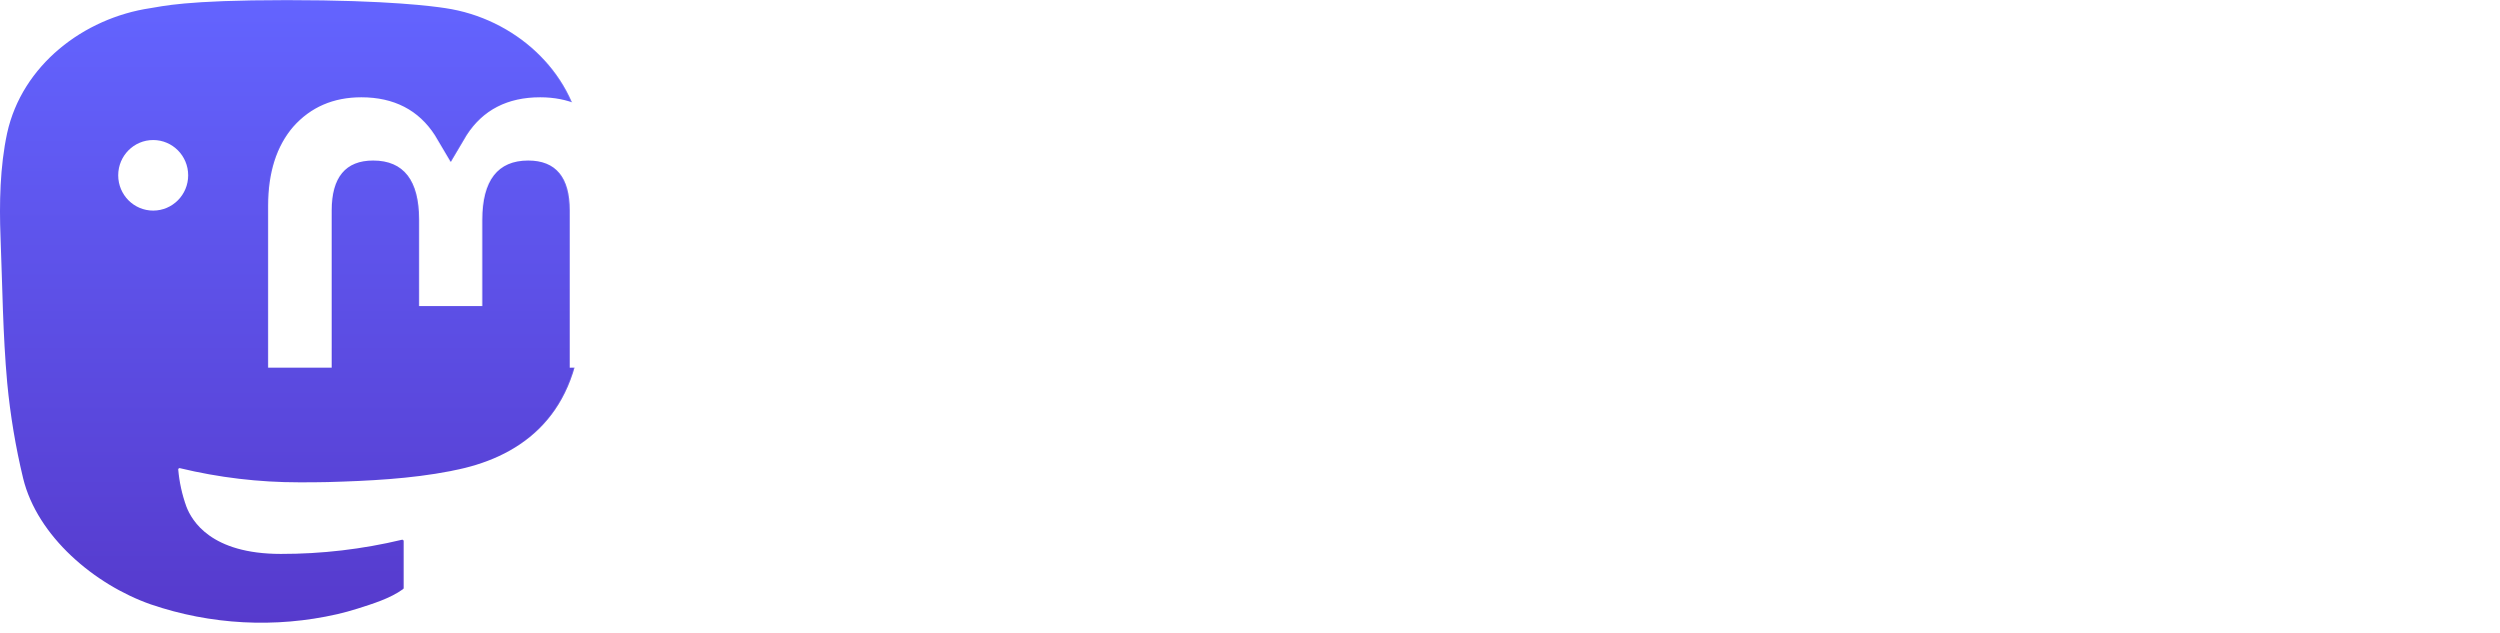
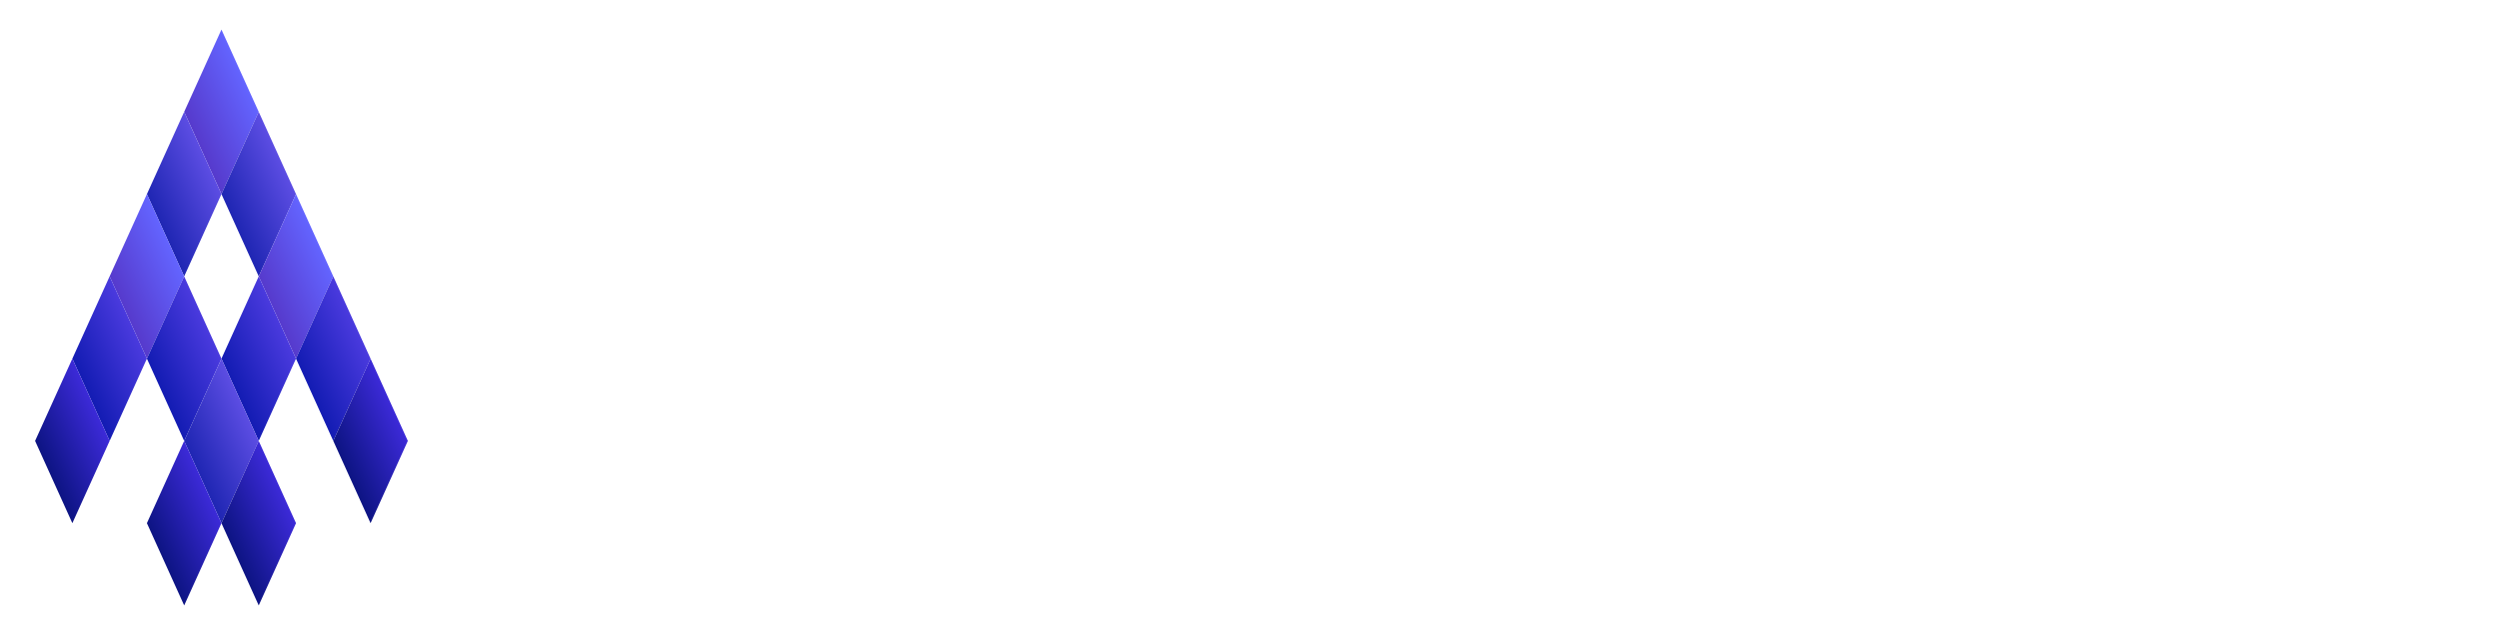
- <svg xmlns="http://www.w3.org/2000/svg" xmlns:xlink="http://www.w3.org/1999/xlink" width="261" height="66" viewBox="0 0 261 66" fill="none">
+ <svg xmlns="http://www.w3.org/2000/svg" xmlns:xlink="http://www.w3.org/1999/xlink" width="261" height="66" viewBox="0 0 261 66" fill="none" version="1.1" id="svg4">
+   <defs id="defs5" />
+   <defs id="defs5">
+     <linearGradient id="gradient-1-74" gradientUnits="userSpaceOnUse" x1="-210.212" y1="656.925" x2="-210.212" y2="666.925" gradientTransform="matrix(1.167657, 0, 0, 0.87813, 0, 0)" xlink:href="#gradient-1" />
+     <linearGradient id="gradient-1">
+       <stop style="stop-color: rgb(99, 100, 255);" offset="0" />
+       <stop style="stop-color: rgb(86, 58, 204);" offset="1" />
+     </linearGradient>
+     <linearGradient id="gradient-0-65" gradientUnits="userSpaceOnUse" x1="-200.212" y1="656.925" x2="-200.212" y2="666.925" gradientTransform="matrix(1.167657, 0, 0, 0.87813, 0, 0)" xlink:href="#gradient-0" />
+     <linearGradient id="gradient-0">
+       <stop style="stop-color: rgb(92, 77, 227);" offset="0" />
+       <stop style="stop-color: rgb(31, 38, 179);" offset="1" />
+     </linearGradient>
+     <linearGradient id="gradient-1-75" gradientUnits="userSpaceOnUse" x1="-190.212" y1="656.925" x2="-190.212" y2="666.925" gradientTransform="matrix(1.167657, 0, 0, 0.87813, 0, 0)" xlink:href="#gradient-1" />
+     <linearGradient id="gradient-106-90" gradientUnits="userSpaceOnUse" x1="-180.212" y1="656.925" x2="-180.212" y2="666.925" gradientTransform="matrix(1.167657, 0, 0, 0.87813, 0, 0)" xlink:href="#gradient-106" />
+     <linearGradient id="gradient-106">
+       <stop style="stop-color: rgb(74, 58, 222);" offset="0" />
+       <stop style="stop-color: rgb(19, 28, 179);" offset="1" />
+     </linearGradient>
+     <linearGradient id="gradient-99-42" gradientUnits="userSpaceOnUse" x1="-170.212" y1="656.925" x2="-170.212" y2="666.925" gradientTransform="matrix(1.167657, 0, 0, 0.87813, 0, 0)" xlink:href="#gradient-99" />
+     <linearGradient id="gradient-99">
+       <stop style="stop-color: rgb(60, 42, 216);" offset="0" />
+       <stop style="stop-color: rgb(13, 20, 131);" offset="1" />
+     </linearGradient>
+     <linearGradient id="gradient-0-66" gradientUnits="userSpaceOnUse" x1="-210.212" y1="666.925" x2="-210.212" y2="676.925" gradientTransform="matrix(1.167657, 0, 0, 0.87813, 0, 0)" xlink:href="#gradient-0" />
+     <linearGradient id="gradient-106-91" gradientUnits="userSpaceOnUse" x1="-190.212" y1="666.925" x2="-190.212" y2="676.925" gradientTransform="matrix(1.167657, 0, 0, 0.87813, 0, 0)" xlink:href="#gradient-106" />
+     <linearGradient id="gradient-1-76" gradientUnits="userSpaceOnUse" x1="-210.212" y1="676.925" x2="-210.212" y2="686.925" gradientTransform="matrix(1.167657, 0, 0, 0.87813, 0, 0)" xlink:href="#gradient-1" />
+     <linearGradient id="gradient-106-92" gradientUnits="userSpaceOnUse" x1="-200.212" y1="676.925" x2="-200.212" y2="686.925" gradientTransform="matrix(1.167657, 0, 0, 0.87813, 0, 0)" xlink:href="#gradient-106" />
+     <linearGradient id="gradient-0-67" gradientUnits="userSpaceOnUse" x1="-190.212" y1="676.925" x2="-190.212" y2="686.925" gradientTransform="matrix(1.167657, 0, 0, 0.87813, 0, 0)" xlink:href="#gradient-0" />
+     <linearGradient id="gradient-99-43" gradientUnits="userSpaceOnUse" x1="-180.212" y1="676.925" x2="-180.212" y2="686.925" gradientTransform="matrix(1.167657, 0, 0, 0.87813, 0, 0)" xlink:href="#gradient-99" />
+     <linearGradient id="gradient-106-93" gradientUnits="userSpaceOnUse" x1="-210.212" y1="686.925" x2="-210.212" y2="696.925" gradientTransform="matrix(1.167657, 0, 0, 0.87813, 0, 0)" xlink:href="#gradient-106" />
+     <linearGradient id="gradient-99-44" gradientUnits="userSpaceOnUse" x1="-190.212" y1="686.925" x2="-190.212" y2="696.925" gradientTransform="matrix(1.167657, 0, 0, 0.87813, 0, 0)" xlink:href="#gradient-99" />
+     <linearGradient id="gradient-99-45" gradientUnits="userSpaceOnUse" x1="-210.212" y1="696.925" x2="-210.212" y2="706.925" gradientTransform="matrix(1.167657, 0, 0, 0.87813, 0, 0)" xlink:href="#gradient-99" />
+   </defs>
  <symbol id="logo-symbol-wordmark">
-     <path d="M60.754 14.403C59.814 7.419 53.727 1.916 46.512 0.849C45.294 0.669 40.682 0.013 29.997 0.013H29.918C19.23 0.013 16.937 0.669 15.72 0.849C8.705 1.886 2.299 6.832 0.745 13.898C-0.003 17.378 -0.083 21.237 0.056 24.776C0.254 29.851 0.293 34.918 0.753 39.973C1.072 43.331 1.628 46.661 2.417 49.941C3.894 55.997 9.875 61.037 15.734 63.093C22.008 65.237 28.754 65.593 35.218 64.121C35.929 63.956 36.632 63.764 37.325 63.545C38.897 63.046 40.738 62.487 42.091 61.507C42.11 61.493 42.125 61.475 42.136 61.455C42.147 61.434 42.153 61.412 42.153 61.389V56.49C42.153 56.469 42.148 56.447 42.138 56.428C42.129 56.409 42.115 56.392 42.098 56.379C42.081 56.365 42.061 56.356 42.04 56.351C42.019 56.346 41.997 56.347 41.976 56.351C37.834 57.341 33.59 57.836 29.332 57.829C22.005 57.829 20.034 54.351 19.469 52.904C19.016 51.653 18.727 50.348 18.612 49.022C18.611 49 18.615 48.977 18.624 48.957C18.633 48.937 18.647 48.919 18.664 48.904C18.682 48.89 18.702 48.88 18.724 48.876C18.745 48.871 18.768 48.871 18.79 48.877C22.862 49.859 27.037 50.355 31.227 50.354C32.234 50.354 33.239 50.354 34.246 50.328C38.46 50.209 42.901 49.994 47.047 49.184C47.15 49.164 47.253 49.146 47.342 49.119C53.881 47.864 60.104 43.923 60.736 33.943C60.76 33.55 60.819 29.828 60.819 29.42C60.822 28.035 61.265 19.591 60.754 14.403Z" fill="url(#paint0_linear_89_11)" />
-     <path d="M12.344 18.303C12.344 16.267 13.978 14.619 15.997 14.619C18.016 14.619 19.65 16.267 19.65 18.303C19.65 20.34 18.016 21.987 15.997 21.987C13.978 21.987 12.344 20.34 12.344 18.303Z" fill="currentColor" />
-     <path d="M66.148 21.468V38.384H59.499V21.974C59.499 18.511 58.058 16.76 55.164 16.76C51.975 16.76 50.367 18.848 50.367 22.96V31.95H43.769V22.96C43.769 18.835 42.174 16.76 38.971 16.76C36.09 16.76 34.637 18.511 34.637 21.974V38.384H28V21.468C28 18.018 28.875 15.268 30.624 13.231C32.437 11.195 34.804 10.157 37.736 10.157C41.132 10.157 43.717 11.48 45.415 14.114L47.074 16.915L48.733 14.114C50.431 11.48 53.004 10.157 56.412 10.157C59.344 10.157 61.711 11.195 63.525 13.231C65.274 15.268 66.148 18.005 66.148 21.468ZM89.03 29.874C90.406 28.409 91.062 26.579 91.062 24.361C91.062 22.143 90.406 20.301 89.03 18.9C87.705 17.434 86.033 16.734 84.001 16.734C81.969 16.734 80.296 17.434 78.972 18.9C77.647 20.301 76.991 22.143 76.991 24.361C76.991 26.579 77.647 28.422 78.972 29.874C80.296 31.275 81.969 31.989 84.001 31.989C86.033 31.989 87.705 31.288 89.03 29.874ZM91.062 10.832H97.609V37.891H91.062V34.7C89.081 37.346 86.342 38.656 82.779 38.656C79.216 38.656 76.477 37.307 74.046 34.544C71.653 31.781 70.444 28.37 70.444 24.374C70.444 20.379 71.666 17.019 74.046 14.256C76.489 11.493 79.383 10.092 82.779 10.092C86.174 10.092 89.081 11.389 91.062 14.036V10.845V10.832ZM119.654 23.868C121.583 25.334 122.548 27.384 122.496 29.978C122.496 32.741 121.532 34.907 119.551 36.412C117.57 37.878 115.178 38.63 112.284 38.63C107.049 38.63 103.499 36.464 101.621 32.196L107.306 28.785C108.065 31.107 109.737 32.3 112.284 32.3C114.625 32.3 115.782 31.548 115.782 29.978C115.782 28.837 114.265 27.812 111.165 27.008C109.995 26.683 109.03 26.359 108.271 26.087C107.204 25.659 106.29 25.166 105.532 24.569C103.654 23.103 102.689 21.157 102.689 18.667C102.689 16.02 103.602 13.906 105.429 12.388C107.306 10.819 109.596 10.066 112.335 10.066C116.709 10.066 119.898 11.96 121.982 15.8L116.4 19.043C115.59 17.201 114.213 16.28 112.335 16.28C110.355 16.28 109.39 17.032 109.39 18.498C109.39 19.64 110.908 20.664 114.008 21.468C116.4 22.013 118.278 22.818 119.641 23.855L119.654 23.868ZM140.477 17.538H134.741V28.798C134.741 30.147 135.255 30.964 136.22 31.34C136.927 31.613 138.355 31.665 140.49 31.561V37.891C136.079 38.436 132.876 37.995 130.998 36.542C129.12 35.141 128.207 32.534 128.207 28.811V17.538H123.795V10.832H128.207V5.37L134.754 3.256V10.832H140.49V17.538H140.477ZM161.352 29.719C162.677 28.318 163.333 26.528 163.333 24.361C163.333 22.195 162.677 20.418 161.352 19.004C160.027 17.603 158.407 16.889 156.426 16.889C154.445 16.889 152.825 17.59 151.5 19.004C150.227 20.47 149.571 22.247 149.571 24.361C149.571 26.476 150.227 28.253 151.5 29.719C152.825 31.12 154.445 31.833 156.426 31.833C158.407 31.833 160.027 31.133 161.352 29.719ZM146.883 34.531C144.297 31.768 143.024 28.422 143.024 24.361C143.024 20.301 144.297 17.006 146.883 14.243C149.468 11.48 152.67 10.079 156.426 10.079C160.182 10.079 163.384 11.48 165.97 14.243C168.555 17.006 169.88 20.418 169.88 24.361C169.88 28.305 168.555 31.768 165.97 34.531C163.384 37.294 160.233 38.643 156.426 38.643C152.619 38.643 149.468 37.294 146.883 34.531ZM191.771 29.874C193.095 28.409 193.751 26.579 193.751 24.361C193.751 22.143 193.095 20.301 191.771 18.9C190.446 17.434 188.774 16.734 186.742 16.734C184.709 16.734 183.037 17.434 181.661 18.9C180.336 20.301 179.68 22.143 179.68 24.361C179.68 26.579 180.336 28.422 181.661 29.874C183.037 31.275 184.761 31.989 186.742 31.989C188.722 31.989 190.446 31.288 191.771 29.874ZM193.751 0H200.298V37.891H193.751V34.7C191.822 37.346 189.082 38.656 185.52 38.656C181.957 38.656 179.179 37.307 176.735 34.544C174.343 31.781 173.134 28.37 173.134 24.374C173.134 20.379 174.356 17.019 176.735 14.256C179.166 11.493 182.111 10.092 185.52 10.092C188.928 10.092 191.822 11.389 193.751 14.036V0.013V0ZM223.308 29.706C224.633 28.305 225.289 26.515 225.289 24.348C225.289 22.182 224.633 20.405 223.308 18.991C221.983 17.59 220.363 16.877 218.382 16.877C216.401 16.877 214.78 17.577 213.456 18.991C212.182 20.457 211.526 22.234 211.526 24.348C211.526 26.463 212.182 28.24 213.456 29.706C214.78 31.107 216.401 31.82 218.382 31.82C220.363 31.82 221.983 31.12 223.308 29.706ZM208.838 34.518C206.253 31.755 204.98 28.409 204.98 24.348C204.98 20.288 206.253 16.993 208.838 14.23C211.424 11.467 214.626 10.066 218.382 10.066C222.137 10.066 225.34 11.467 227.925 14.23C230.511 16.993 231.835 20.405 231.835 24.348C231.835 28.292 230.511 31.755 227.925 34.518C225.34 37.281 222.189 38.63 218.382 38.63C214.575 38.63 211.424 37.281 208.838 34.518ZM260.17 21.261V37.878H253.623V22.13C253.623 20.34 253.173 18.991 252.247 17.966C251.385 17.045 250.164 16.565 248.594 16.565C244.89 16.565 243.012 18.783 243.012 23.272V37.878H236.466V10.832H243.012V13.867C244.581 11.325 247.077 10.079 250.575 10.079C253.366 10.079 255.656 11.052 257.431 13.05C259.257 15.047 260.17 17.759 260.17 21.274" fill="currentColor" />
-     <defs>
-       <linearGradient id="paint0_linear_89_11" x1="30.5" y1="0.013" x2="30.5" y2="65.013" gradientUnits="userSpaceOnUse">
-         <stop stop-color="#6364FF" />
-         <stop offset="1" stop-color="#563ACC" />
-       </linearGradient>
-     </defs>
+     <defs id="defs4" />
  </symbol>
-   <use xlink:href="#logo-symbol-wordmark" style="color:#fff" />
+   <use id="use4" xlink:href="#logo-symbol-wordmark" />
+   <g transform="matrix(0.807556, 0, 0, 0.807556, -35.58626, 23.62525)" style="">
+     <rect x="-251.294" y="576.865" width="11.677" height="8.781" style="paint-order: fill; fill-rule: nonzero; fill: url('#gradient-1-74');" transform="matrix(0.412848, 0.9108, -0.548968, 1.211099, 493.134, -495.1933)" />
+     <rect x="-239.617" y="576.865" width="11.677" height="8.781" style="paint-order: fill; fill-rule: nonzero; fill: url('#gradient-0-65');" transform="matrix(0.412848, 0.9108, -0.548968, 1.211099, 493.134, -495.1933)" />
+     <rect x="-227.941" y="576.865" width="11.677" height="8.781" style="paint-order: fill; fill-rule: nonzero; fill: url('#gradient-1-75');" transform="matrix(0.412848, 0.9108, -0.548968, 1.211099, 493.134, -495.1933)" />
+     <rect x="-216.264" y="576.865" width="11.677" height="8.781" style="paint-order: fill; fill-rule: nonzero; fill: url('#gradient-106-90');" transform="matrix(0.412848, 0.9108, -0.548968, 1.211099, 493.134, -495.1933)" />
+     <rect x="-204.588" y="576.865" width="11.677" height="8.781" style="paint-order: fill; fill-rule: nonzero; fill: url('#gradient-99-42');" transform="matrix(0.412848, 0.9108, -0.548968, 1.211099, 493.134, -495.1933)" />
+     <rect x="-251.294" y="585.647" width="11.677" height="8.781" style="paint-order: fill; fill-rule: nonzero; fill: url('#gradient-0-66');" transform="matrix(0.412848, 0.9108, -0.548968, 1.211099, 493.134, -495.1933)" />
+     <rect x="-227.941" y="585.647" width="11.677" height="8.781" style="paint-order: fill; fill-rule: nonzero; fill: url('#gradient-106-91');" transform="matrix(0.412848, 0.9108, -0.548968, 1.211099, 493.134, -495.1933)" />
+     <rect x="-251.294" y="594.428" width="11.677" height="8.781" style="paint-order: fill; fill-rule: nonzero; fill: url('#gradient-1-76');" transform="matrix(0.412848, 0.9108, -0.548968, 1.211099, 493.134, -495.1933)" />
+     <rect x="-239.617" y="594.428" width="11.677" height="8.781" style="paint-order: fill; fill-rule: nonzero; fill: url('#gradient-106-92');" transform="matrix(0.412848, 0.9108, -0.548968, 1.211099, 493.134, -495.1933)" />
+     <rect x="-227.941" y="594.428" width="11.677" height="8.781" style="paint-order: fill; fill-rule: nonzero; fill: url('#gradient-0-67');" transform="matrix(0.412848, 0.9108, -0.548968, 1.211099, 493.134, -495.1933)" />
+     <rect x="-216.264" y="594.428" width="11.677" height="8.781" style="paint-order: fill; fill-rule: nonzero; fill: url('#gradient-99-43');" transform="matrix(0.412848, 0.9108, -0.548968, 1.211099, 493.134, -495.1933)" />
+     <rect x="-251.294" y="603.209" width="11.677" height="8.781" style="paint-order: fill; fill-rule: nonzero; fill: url('#gradient-106-93');" transform="matrix(0.412848, 0.9108, -0.548968, 1.211099, 493.134, -495.1933)" />
+     <rect x="-227.941" y="603.209" width="11.677" height="8.781" style="paint-order: fill; fill-rule: nonzero; fill: url('#gradient-99-44');" transform="matrix(0.412848, 0.9108, -0.548968, 1.211099, 493.134, -495.1933)" />
+     <rect x="-251.294" y="611.991" width="11.677" height="8.781" style="paint-order: fill; fill-rule: nonzero; fill: url('#gradient-99-45');" transform="matrix(0.412848, 0.9108, -0.548968, 1.211099, 493.134, -495.1933)" />
+   </g>
+   <use xlink:href="#logo-symbol-wordmark" id="use4" />
</svg>
